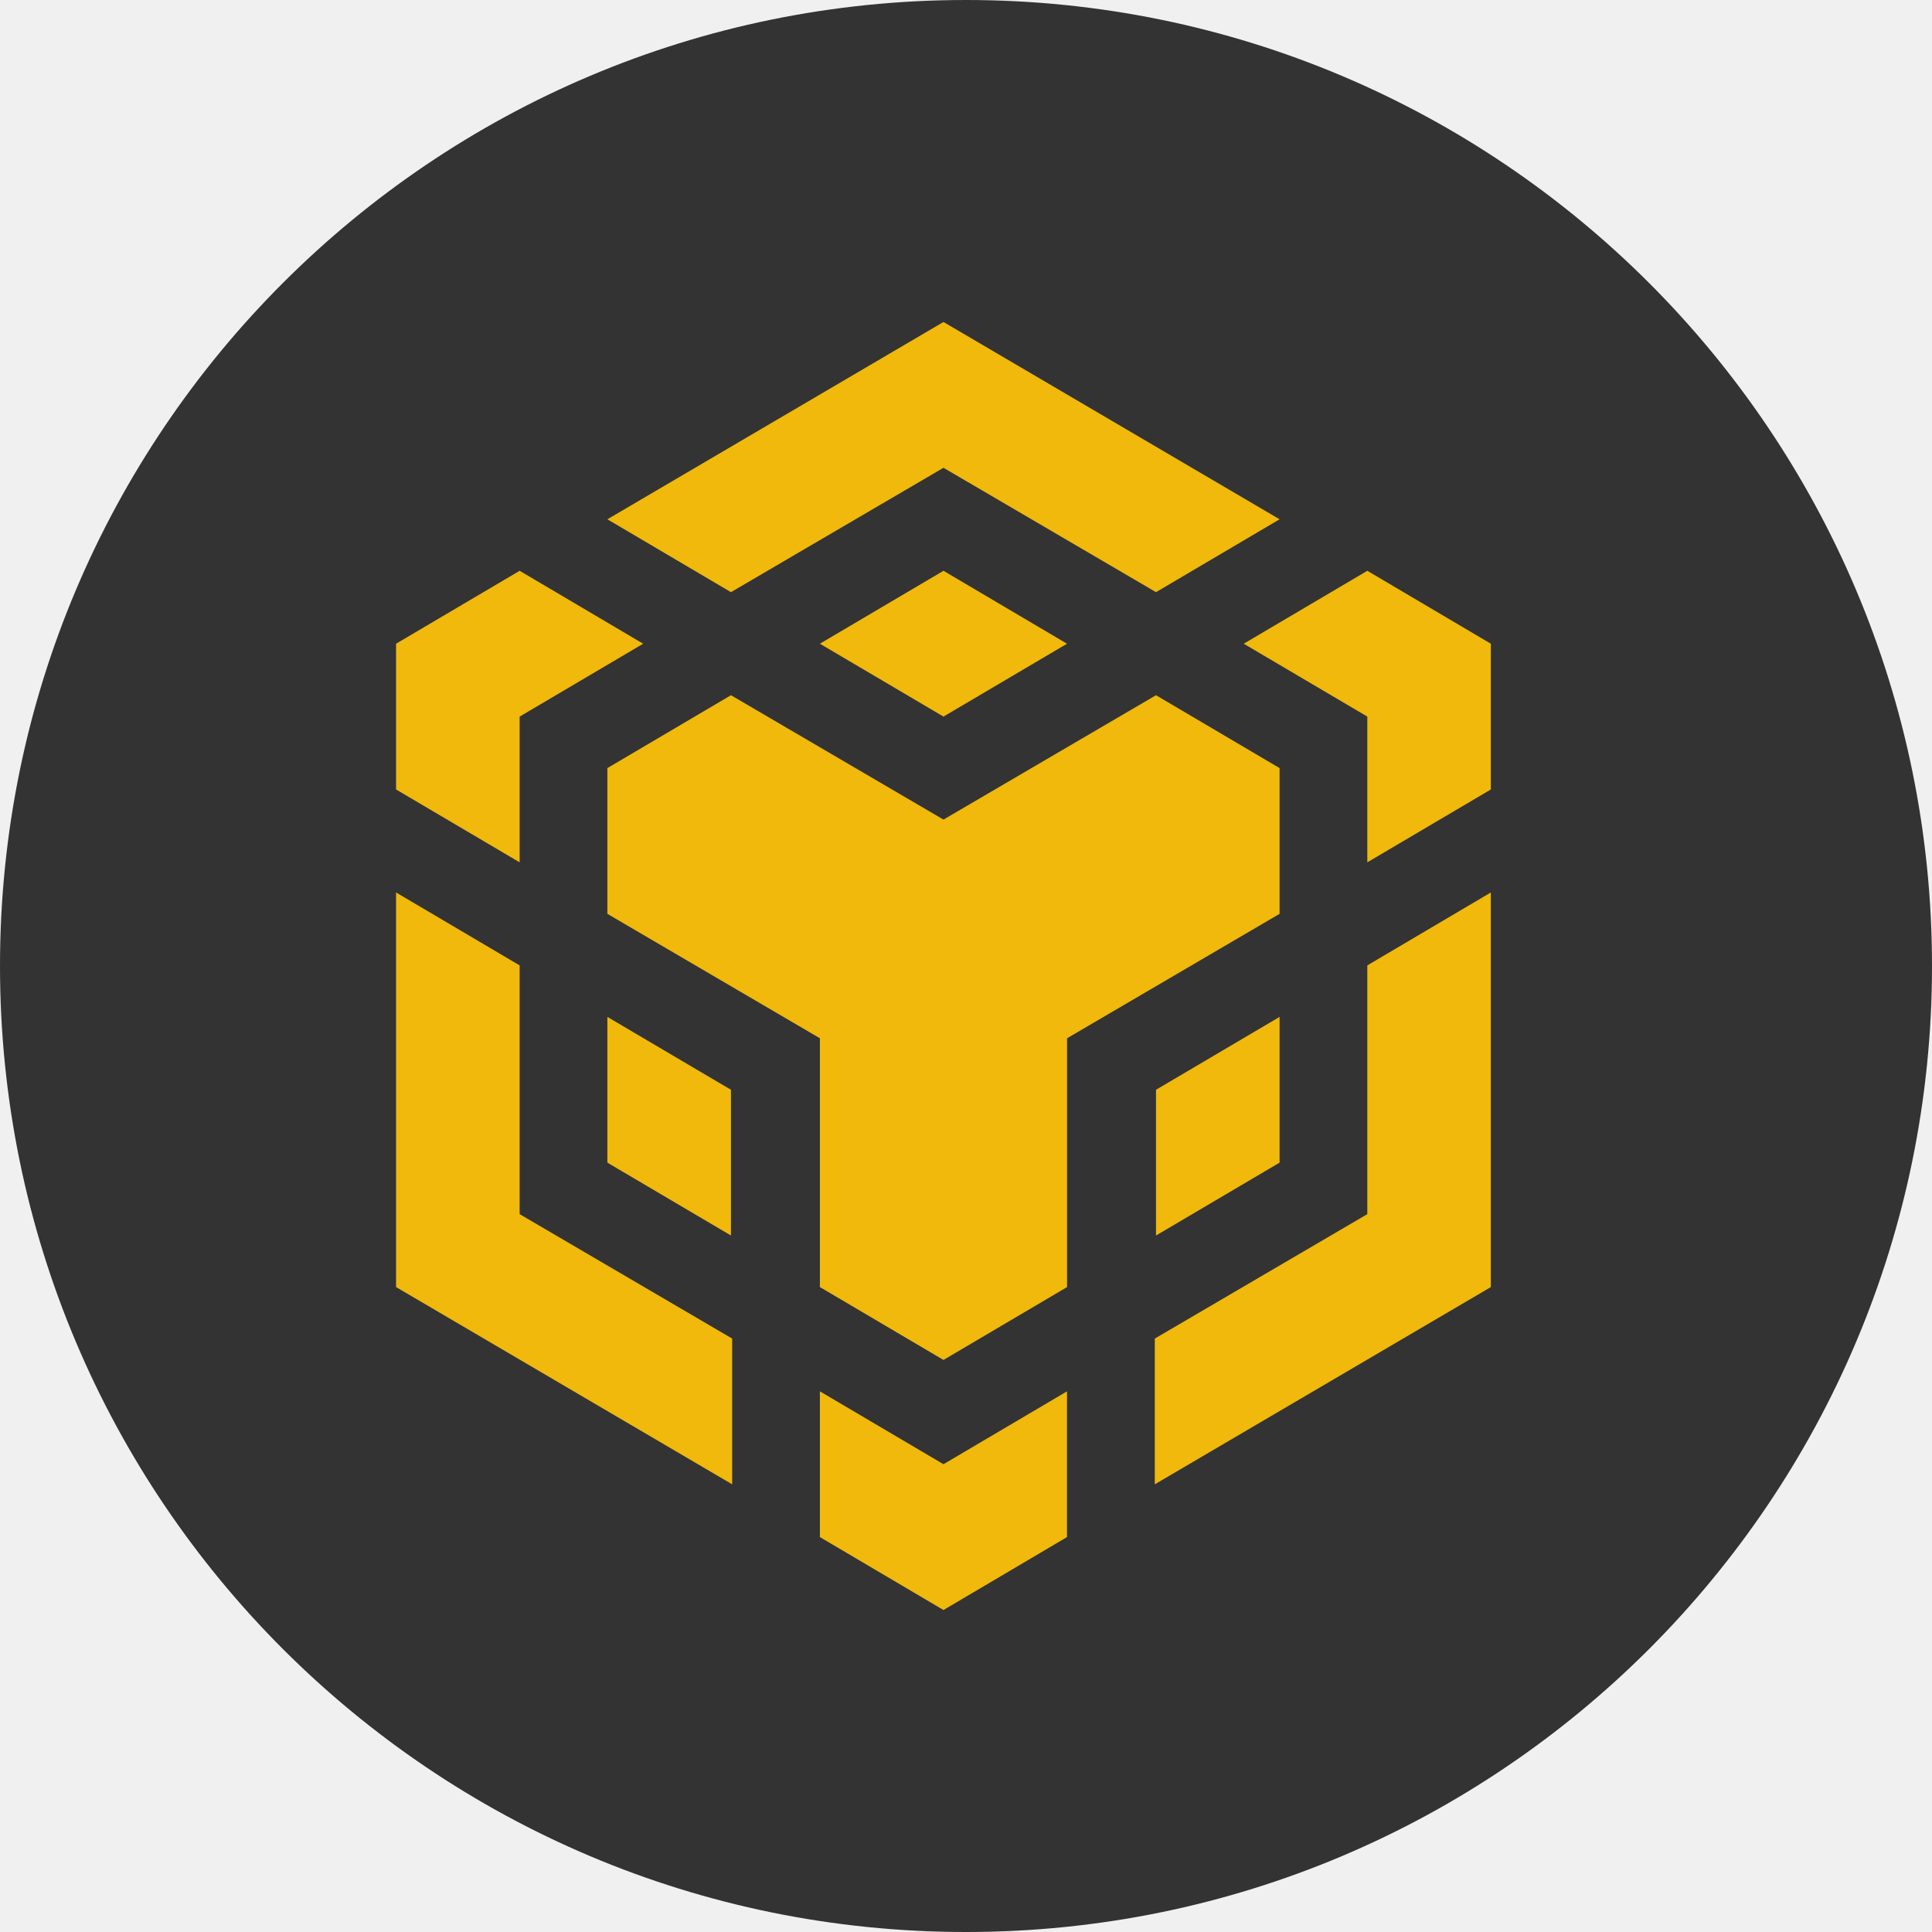
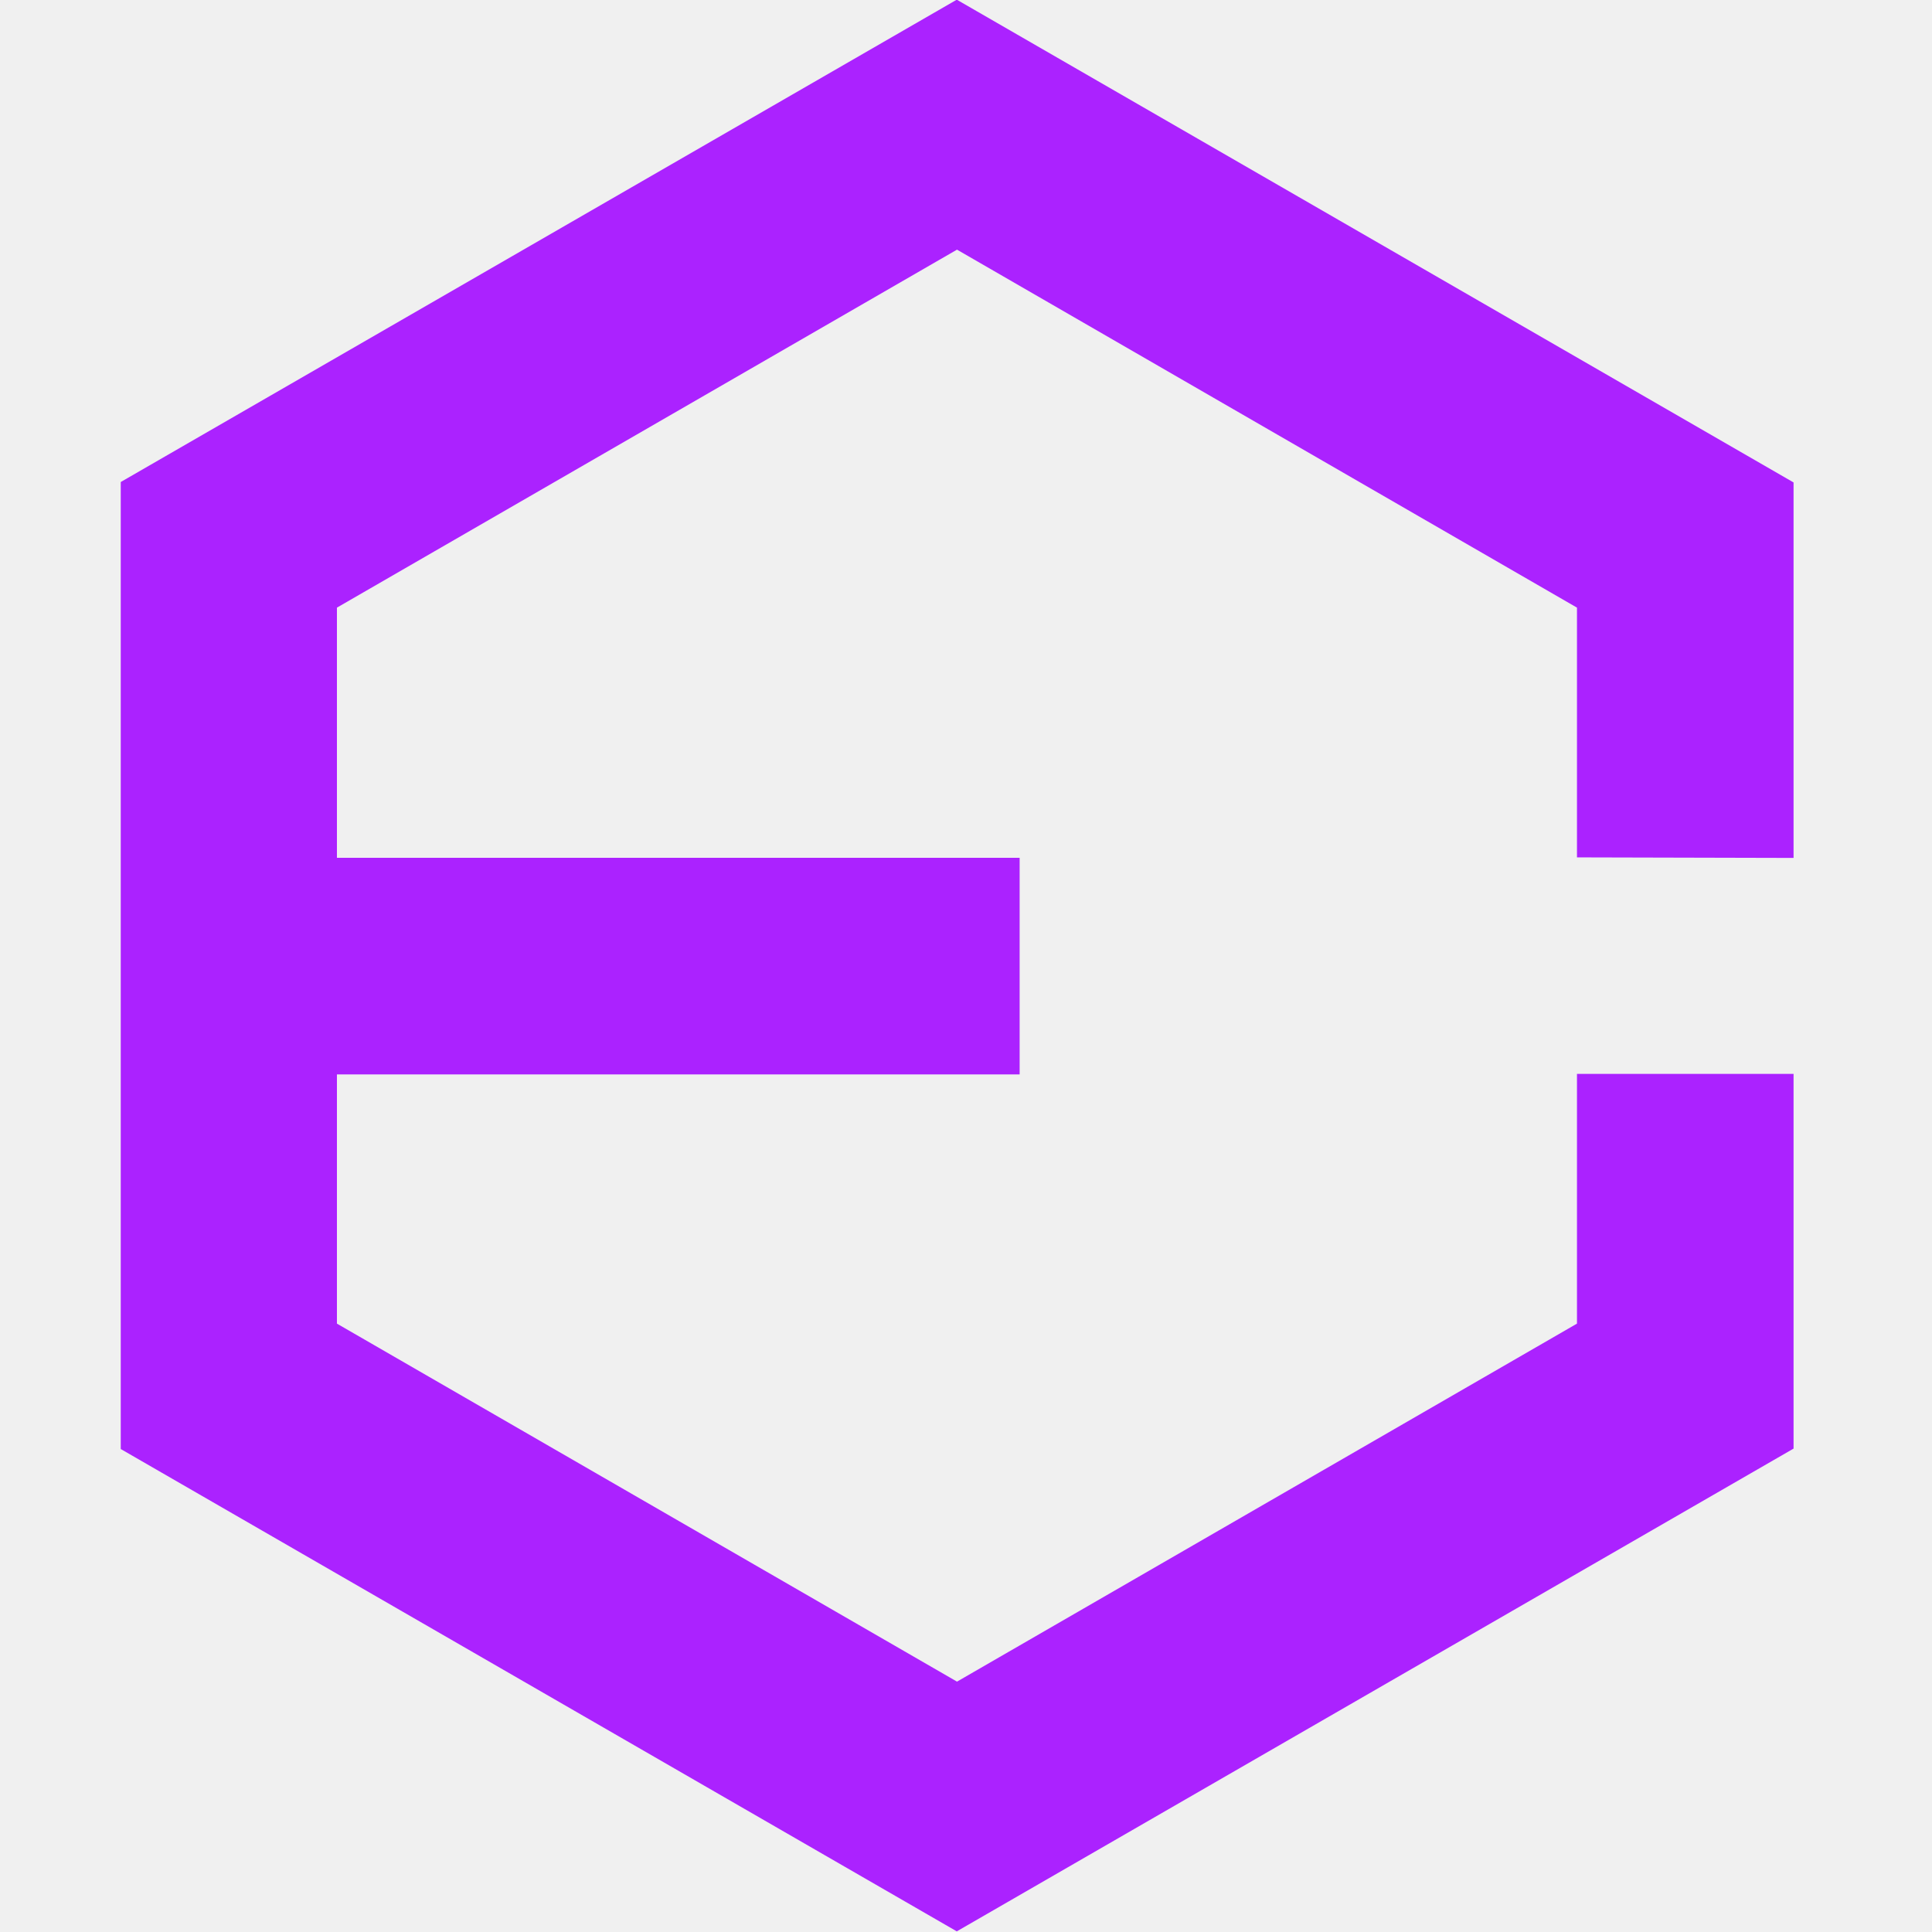
- <svg xmlns="http://www.w3.org/2000/svg" width="32" height="32" viewBox="0 0 32 32" fill="none">
-   <circle cx="16" cy="16" r="16" fill="#333333" />
-   <g clip-path="url(#clip0_21_1343)">
-     <path d="M15.627 5.333L10.06 8.601L12.107 9.808L15.627 7.748L19.147 9.808L21.194 8.601L15.627 5.333ZM19.147 11.515L21.194 12.722V15.136L17.674 17.197V21.318L15.627 22.525L13.58 21.318V17.197L10.06 15.136V12.722L12.107 11.515L15.627 13.575L19.147 11.515Z" fill="#F0B90B" />
-     <path d="M21.194 16.843V19.257L19.147 20.464V18.05L21.194 16.843Z" fill="#F0B90B" />
-     <path d="M19.127 22.171L22.647 20.11V15.99L24.693 14.782V21.318L19.127 24.585V22.171ZM22.647 11.869L20.6 10.662L22.647 9.454L24.693 10.662V13.076L22.647 14.283V11.869ZM13.58 25.459V23.045L15.627 24.252L17.673 23.045V25.459L15.627 26.667L13.58 25.459ZM12.107 20.464L10.06 19.257V16.843L12.107 18.05V20.464ZM15.627 11.869L13.58 10.662L15.627 9.454L17.673 10.662L15.627 11.869ZM10.653 10.662L8.607 11.869V14.283L6.56 13.076V10.662L8.607 9.454L10.653 10.662Z" fill="#F0B90B" />
-     <path d="M6.56 14.782L8.607 15.99V20.11L12.127 22.171V24.585L6.56 21.318V14.782Z" fill="#F0B90B" />
+ <svg xmlns="http://www.w3.org/2000/svg" width="32" height="32" viewBox="0 0 84 96" fill="none">
+   <g clip-path="url(#clip0_1179_3110)">
+     <path d="M83.121 42.63V23.972L41.542 -0.016L-0.037 23.972V71.98L41.542 95.968L83.121 71.98V53.36H72.359V65.77L41.553 83.559L10.742 65.77V30.193L41.553 12.405L72.359 30.193V42.603L83.121 42.63Z" fill="#AB22FF" />
+     <path d="M44.665 42.624H5.293V53.387H44.665V42.624Z" fill="#AB22FF" />
  </g>
  <defs>
-     <clipPath id="clip0_21_1343">
-       <rect width="18.133" height="21.333" fill="white" transform="translate(6.56006 5.33333)" />
+     <clipPath id="clip0_1179_3110">
+       <rect width="83.142" height="96" fill="white" />
    </clipPath>
  </defs>
</svg>
